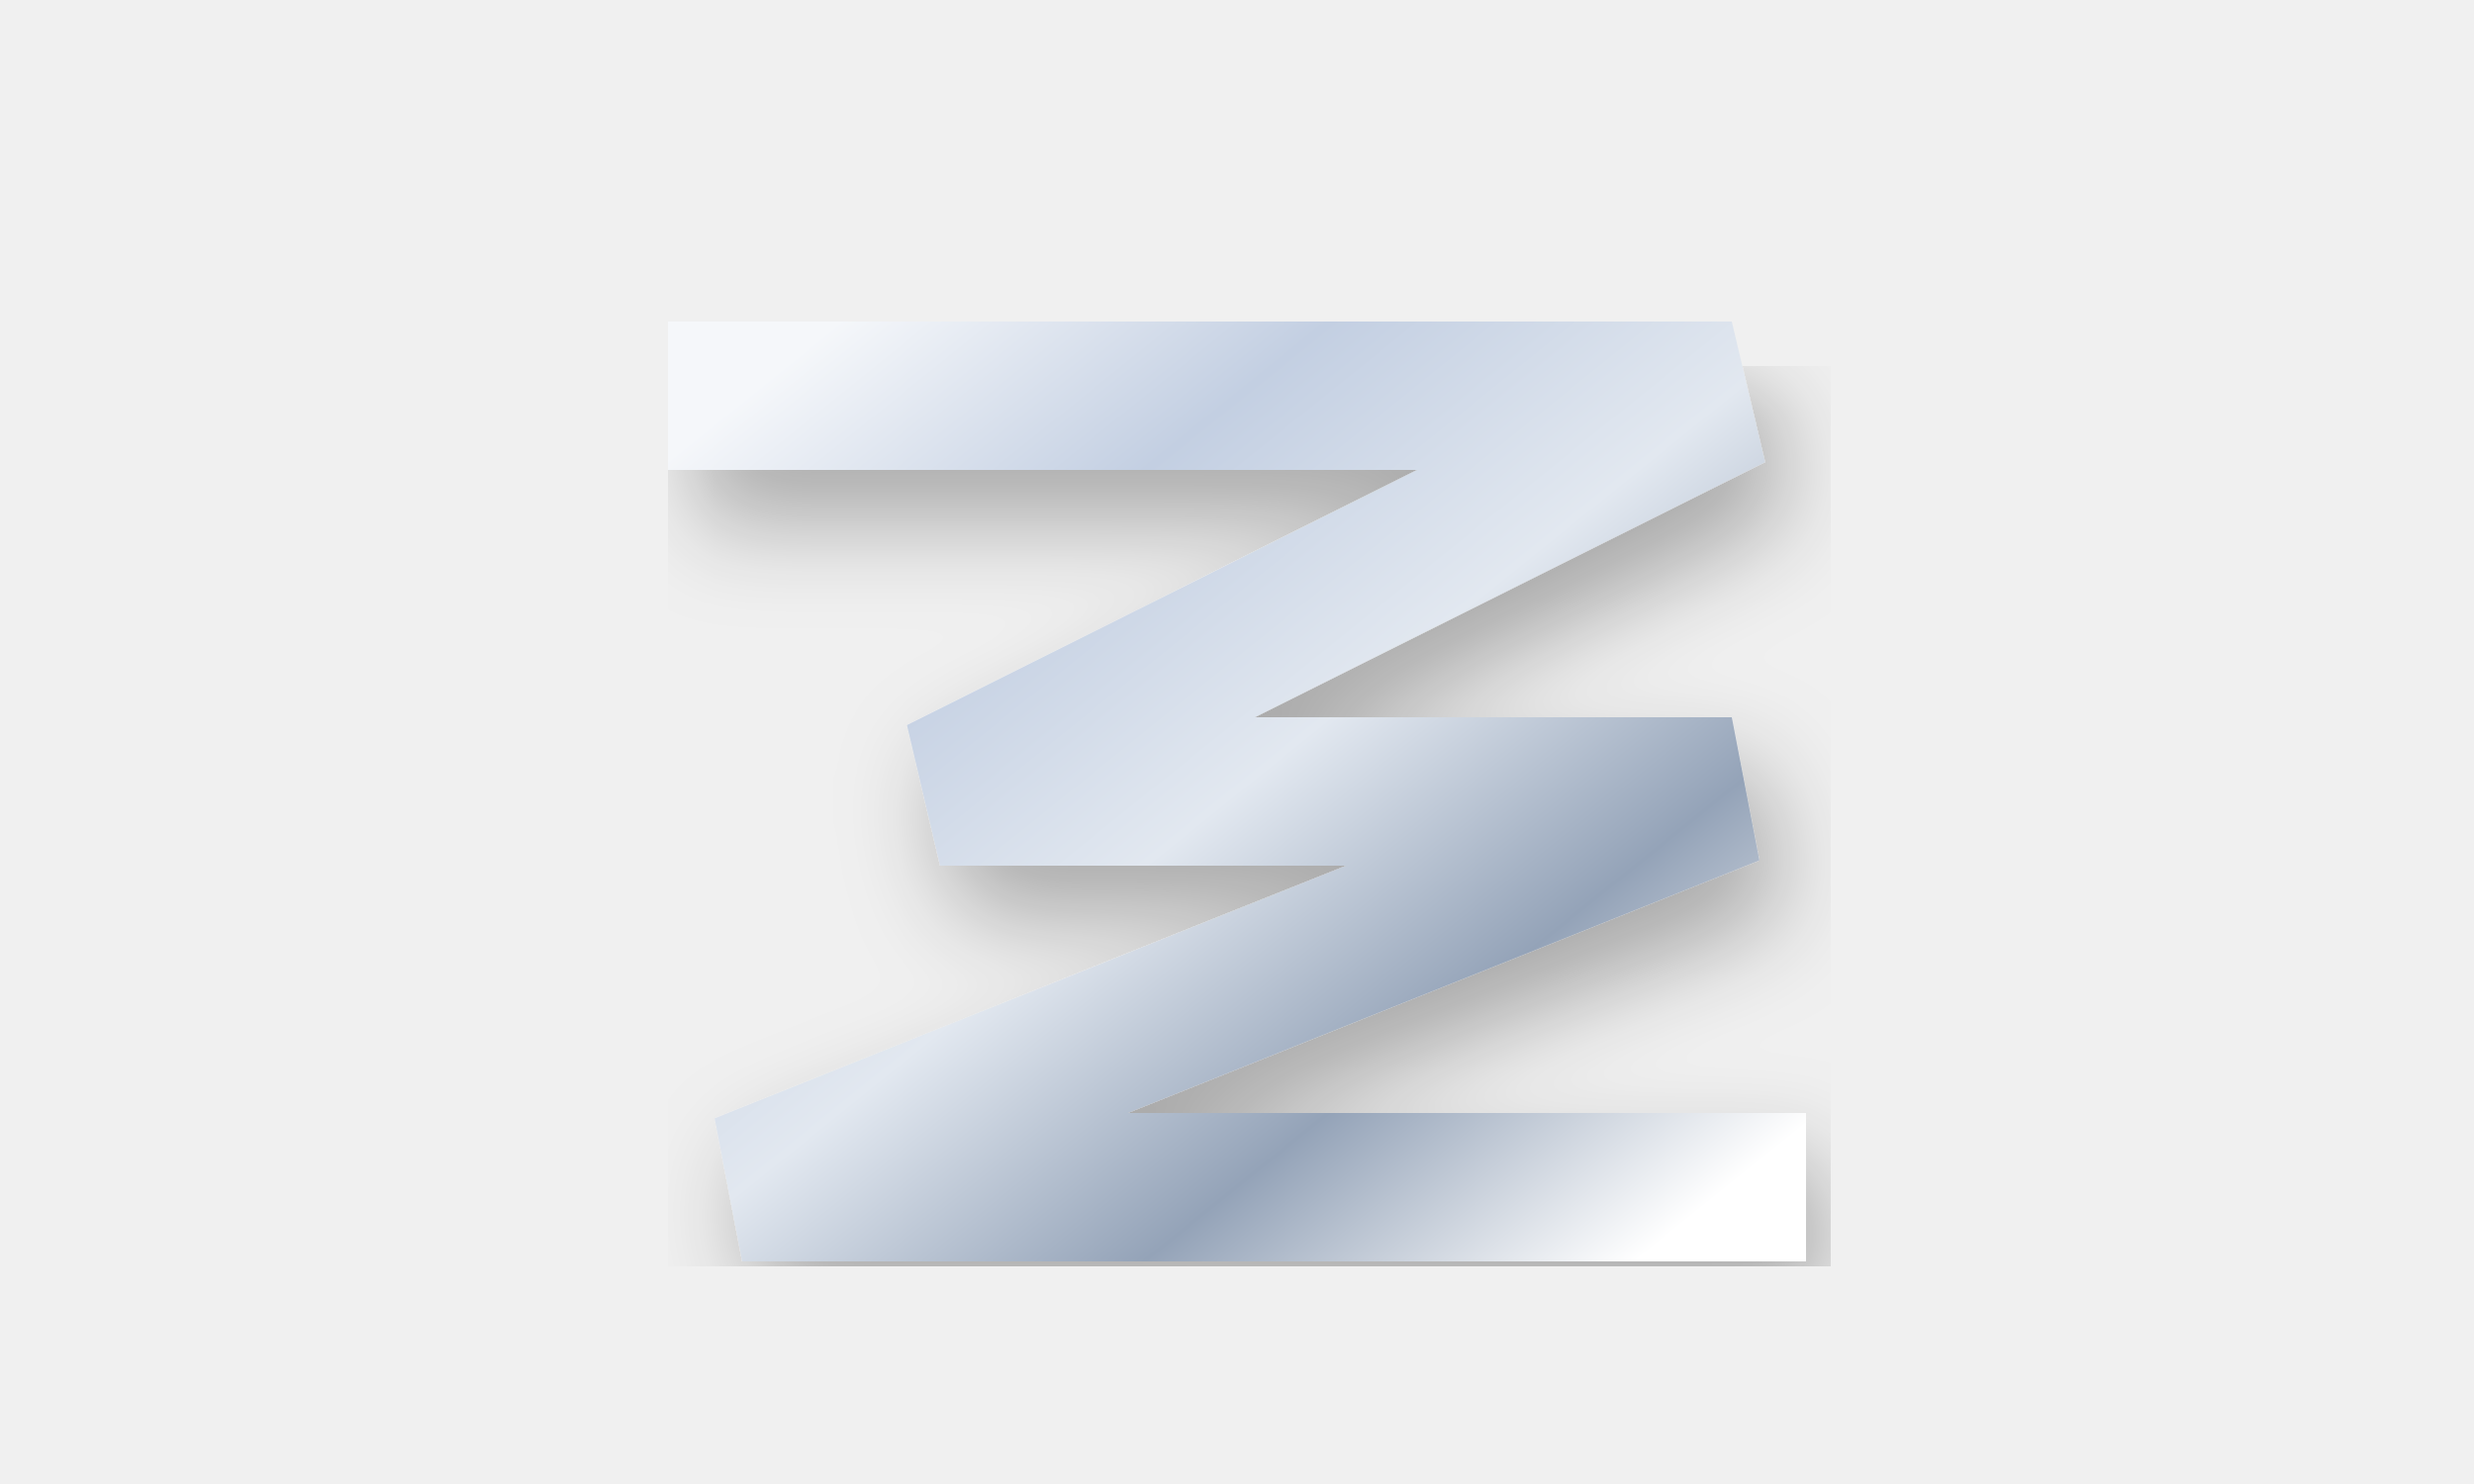
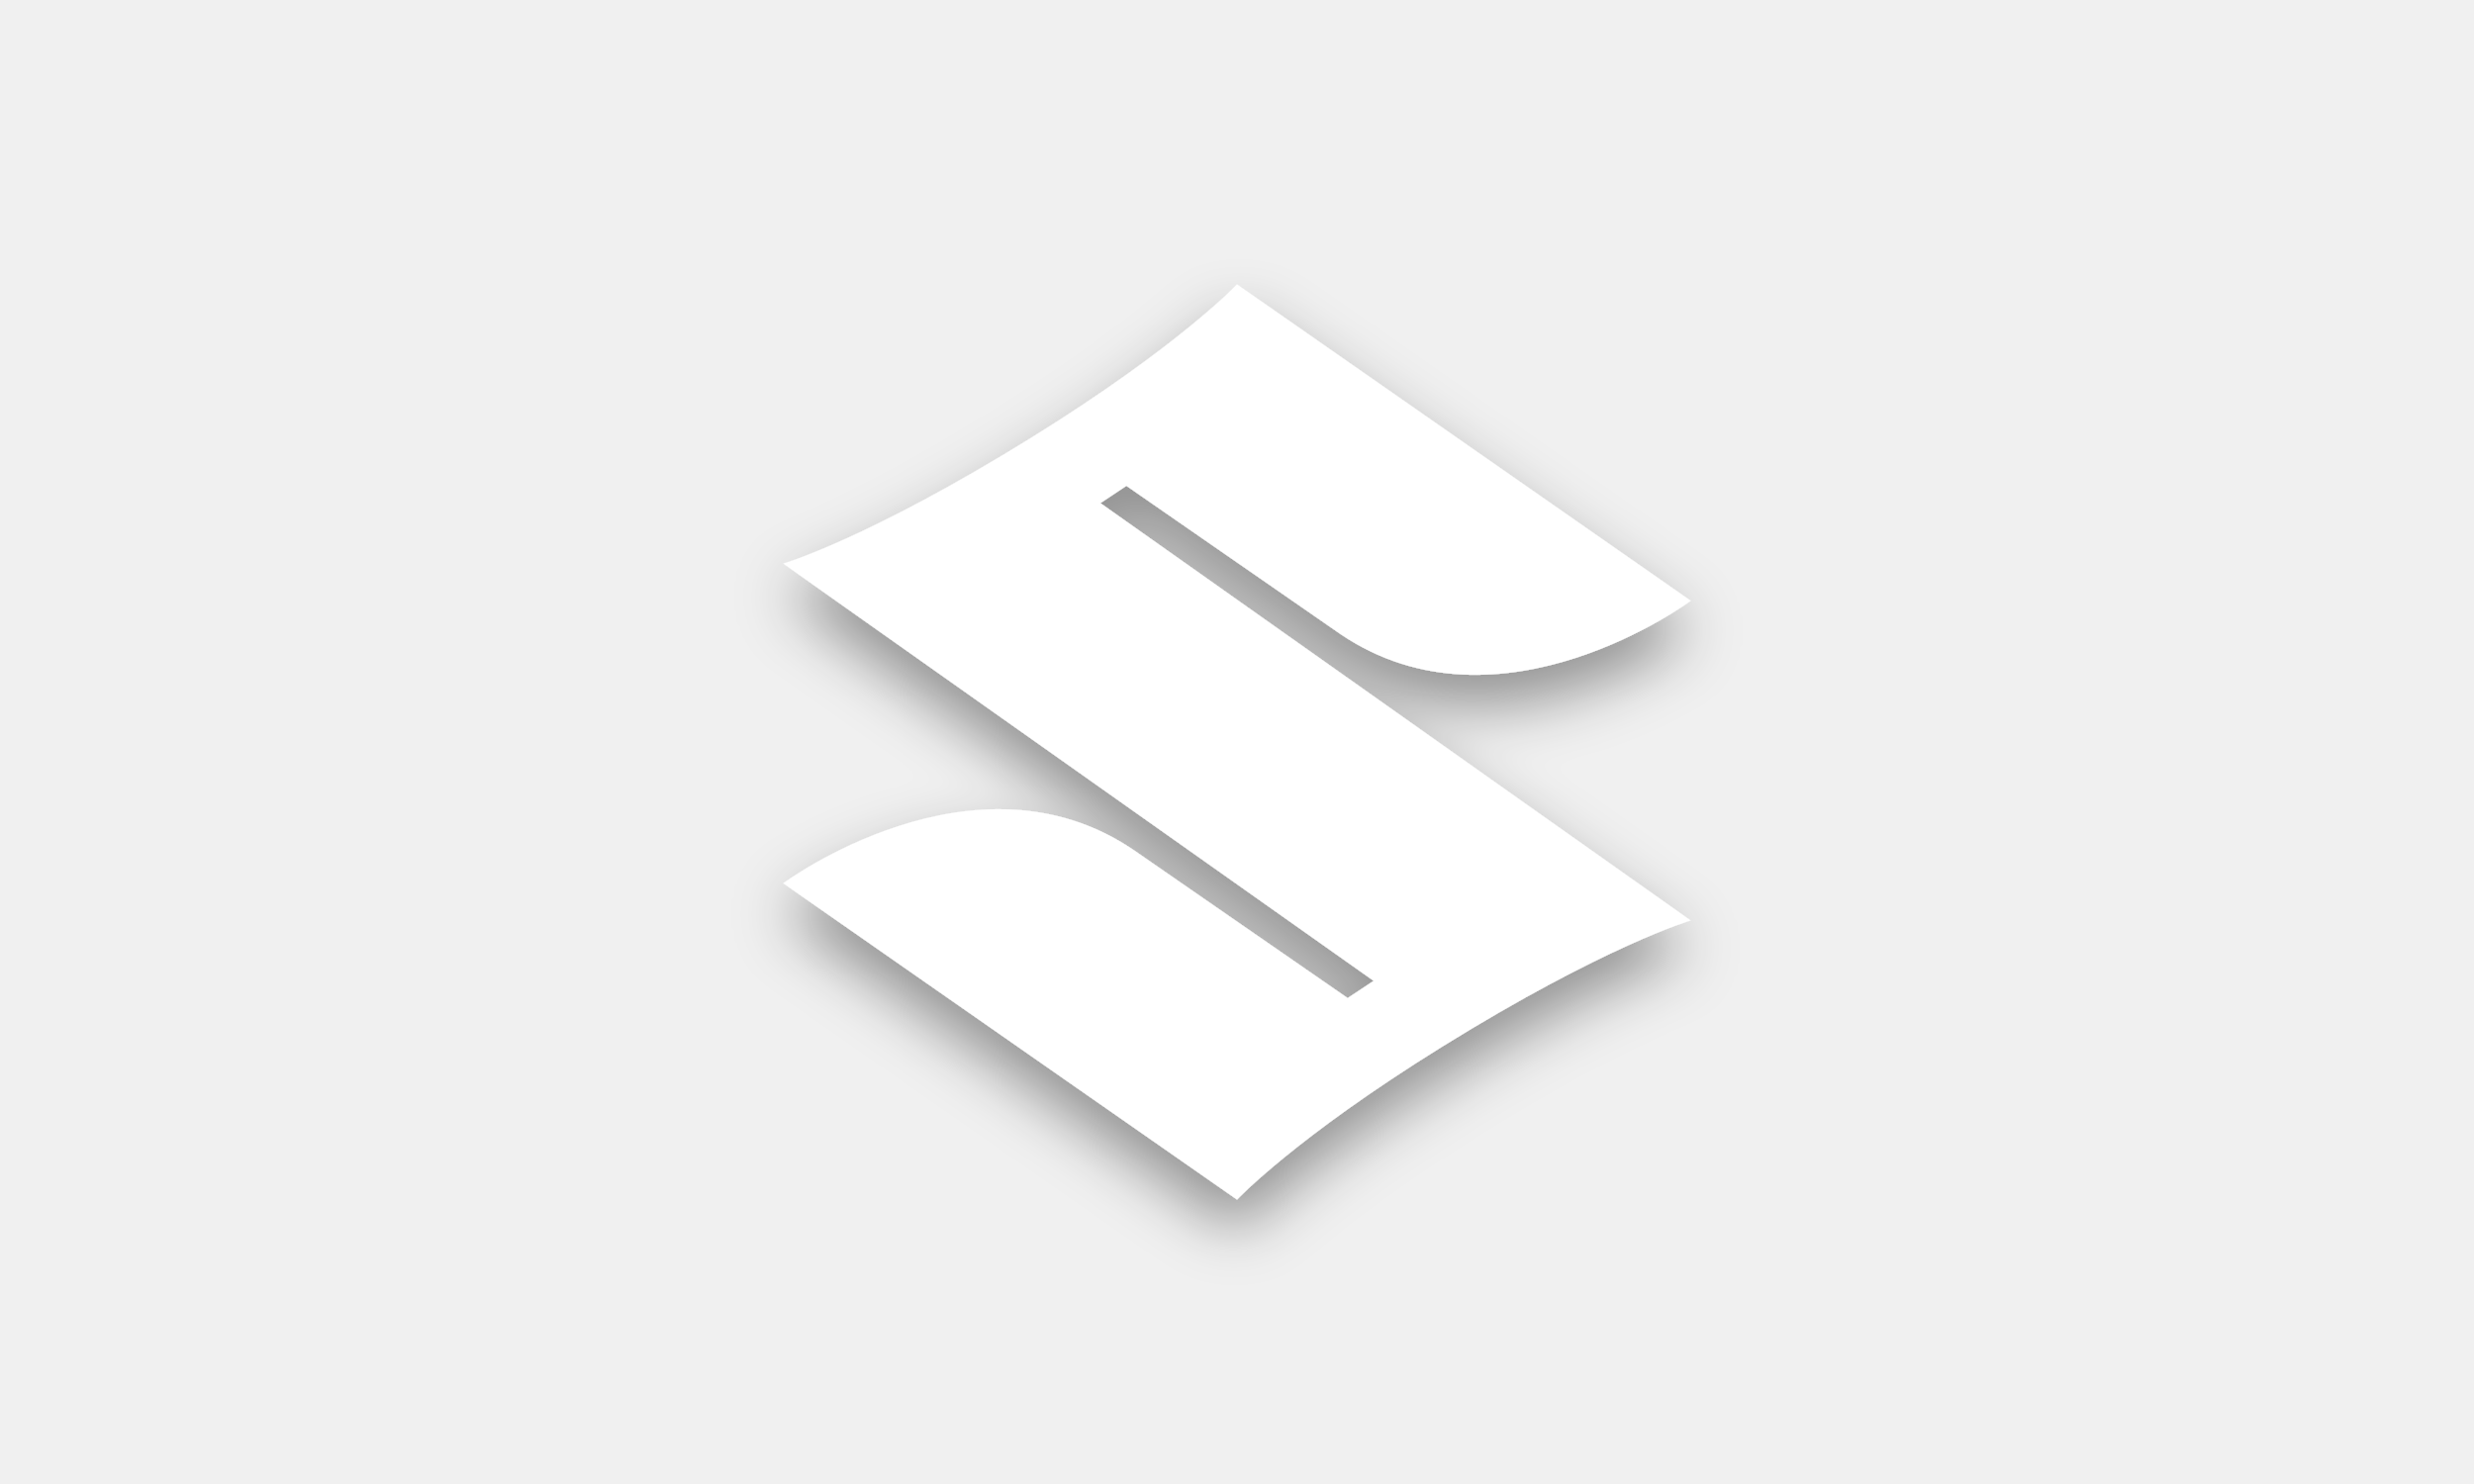
- <svg xmlns="http://www.w3.org/2000/svg" viewBox="0 0 100 60" width="100" height="60">
+ <svg xmlns="http://www.w3.org/2000/svg" viewBox="0 0 100 60" width="100" height="60" fill="none">
  <defs>
-     <linearGradient id="chromeGrad" x1="0%" y1="0%" x2="100%" y2="100%">
-       <stop offset="0%" stop-color="#f5f7fa" />
-       <stop offset="25%" stop-color="#c3cfe2" />
-       <stop offset="50%" stop-color="#e2e8f0" />
-       <stop offset="75%" stop-color="#94a3b8" />
-       <stop offset="100%" stop-color="#ffffff" />
-     </linearGradient>
-     <linearGradient id="goldGrad" x1="0%" y1="0%" x2="100%" y2="100%">
-       <stop offset="0%" stop-color="#ffe259" />
-       <stop offset="100%" stop-color="#ffa751" />
-     </linearGradient>
-     <linearGradient id="darkBg" x1="0%" y1="0%" x2="100%" y2="100%">
-       <stop offset="0%" stop-color="#1e293b" />
-       <stop offset="100%" stop-color="#0f172a" />
-     </linearGradient>
-     <filter id="shadow" x="-10%" y="-10%" width="120%" height="120%">
-       <feDropShadow dx="1" dy="2" stdDeviation="2" flood-color="#000" flood-opacity="0.3" />
-     </filter>
-     <filter id="glow" x="-20%" y="-20%" width="140%" height="140%">
-       <feGaussianBlur stdDeviation="3" result="blur" />
-       <feComposite in="SourceGraphic" in2="blur" operator="over" />
+     <filter id="whiteGlow" x="-20%" y="-20%" width="140%" height="140%">
+       <feDropShadow dx="0" dy="0.8" stdDeviation="0.8" flood-color="#000000" flood-opacity="0.4" />
    </filter>
  </defs>
-   <path d="M30,16 L70,16 L38,32 L70,32 L30,48 L70,48" fill="none" stroke="url(#chromeGrad)" stroke-width="6" stroke-linejoin="bevel" stroke-linecap="square" filter="url(#shadow)" />
+   <g filter="url(#whiteGlow)" transform="translate(31.500, 11.500) scale(1.5417)">
+     <path fill="#ffffff" d="M17.369 19.995C13.51 22.39 12 24 12 24L.105 15.705s5.003-3.715 9.186-.87l5.61 3.882.683-.453L.106 7.321s2.226-.65 6.524-3.315C10.49 1.609 12 0 12 0l11.895 8.296s-5.003 3.715-9.187.87L9.1 5.281l-.683.454L23.893 16.68s-2.224.649-6.524 3.315Z" />
+   </g>
</svg>
